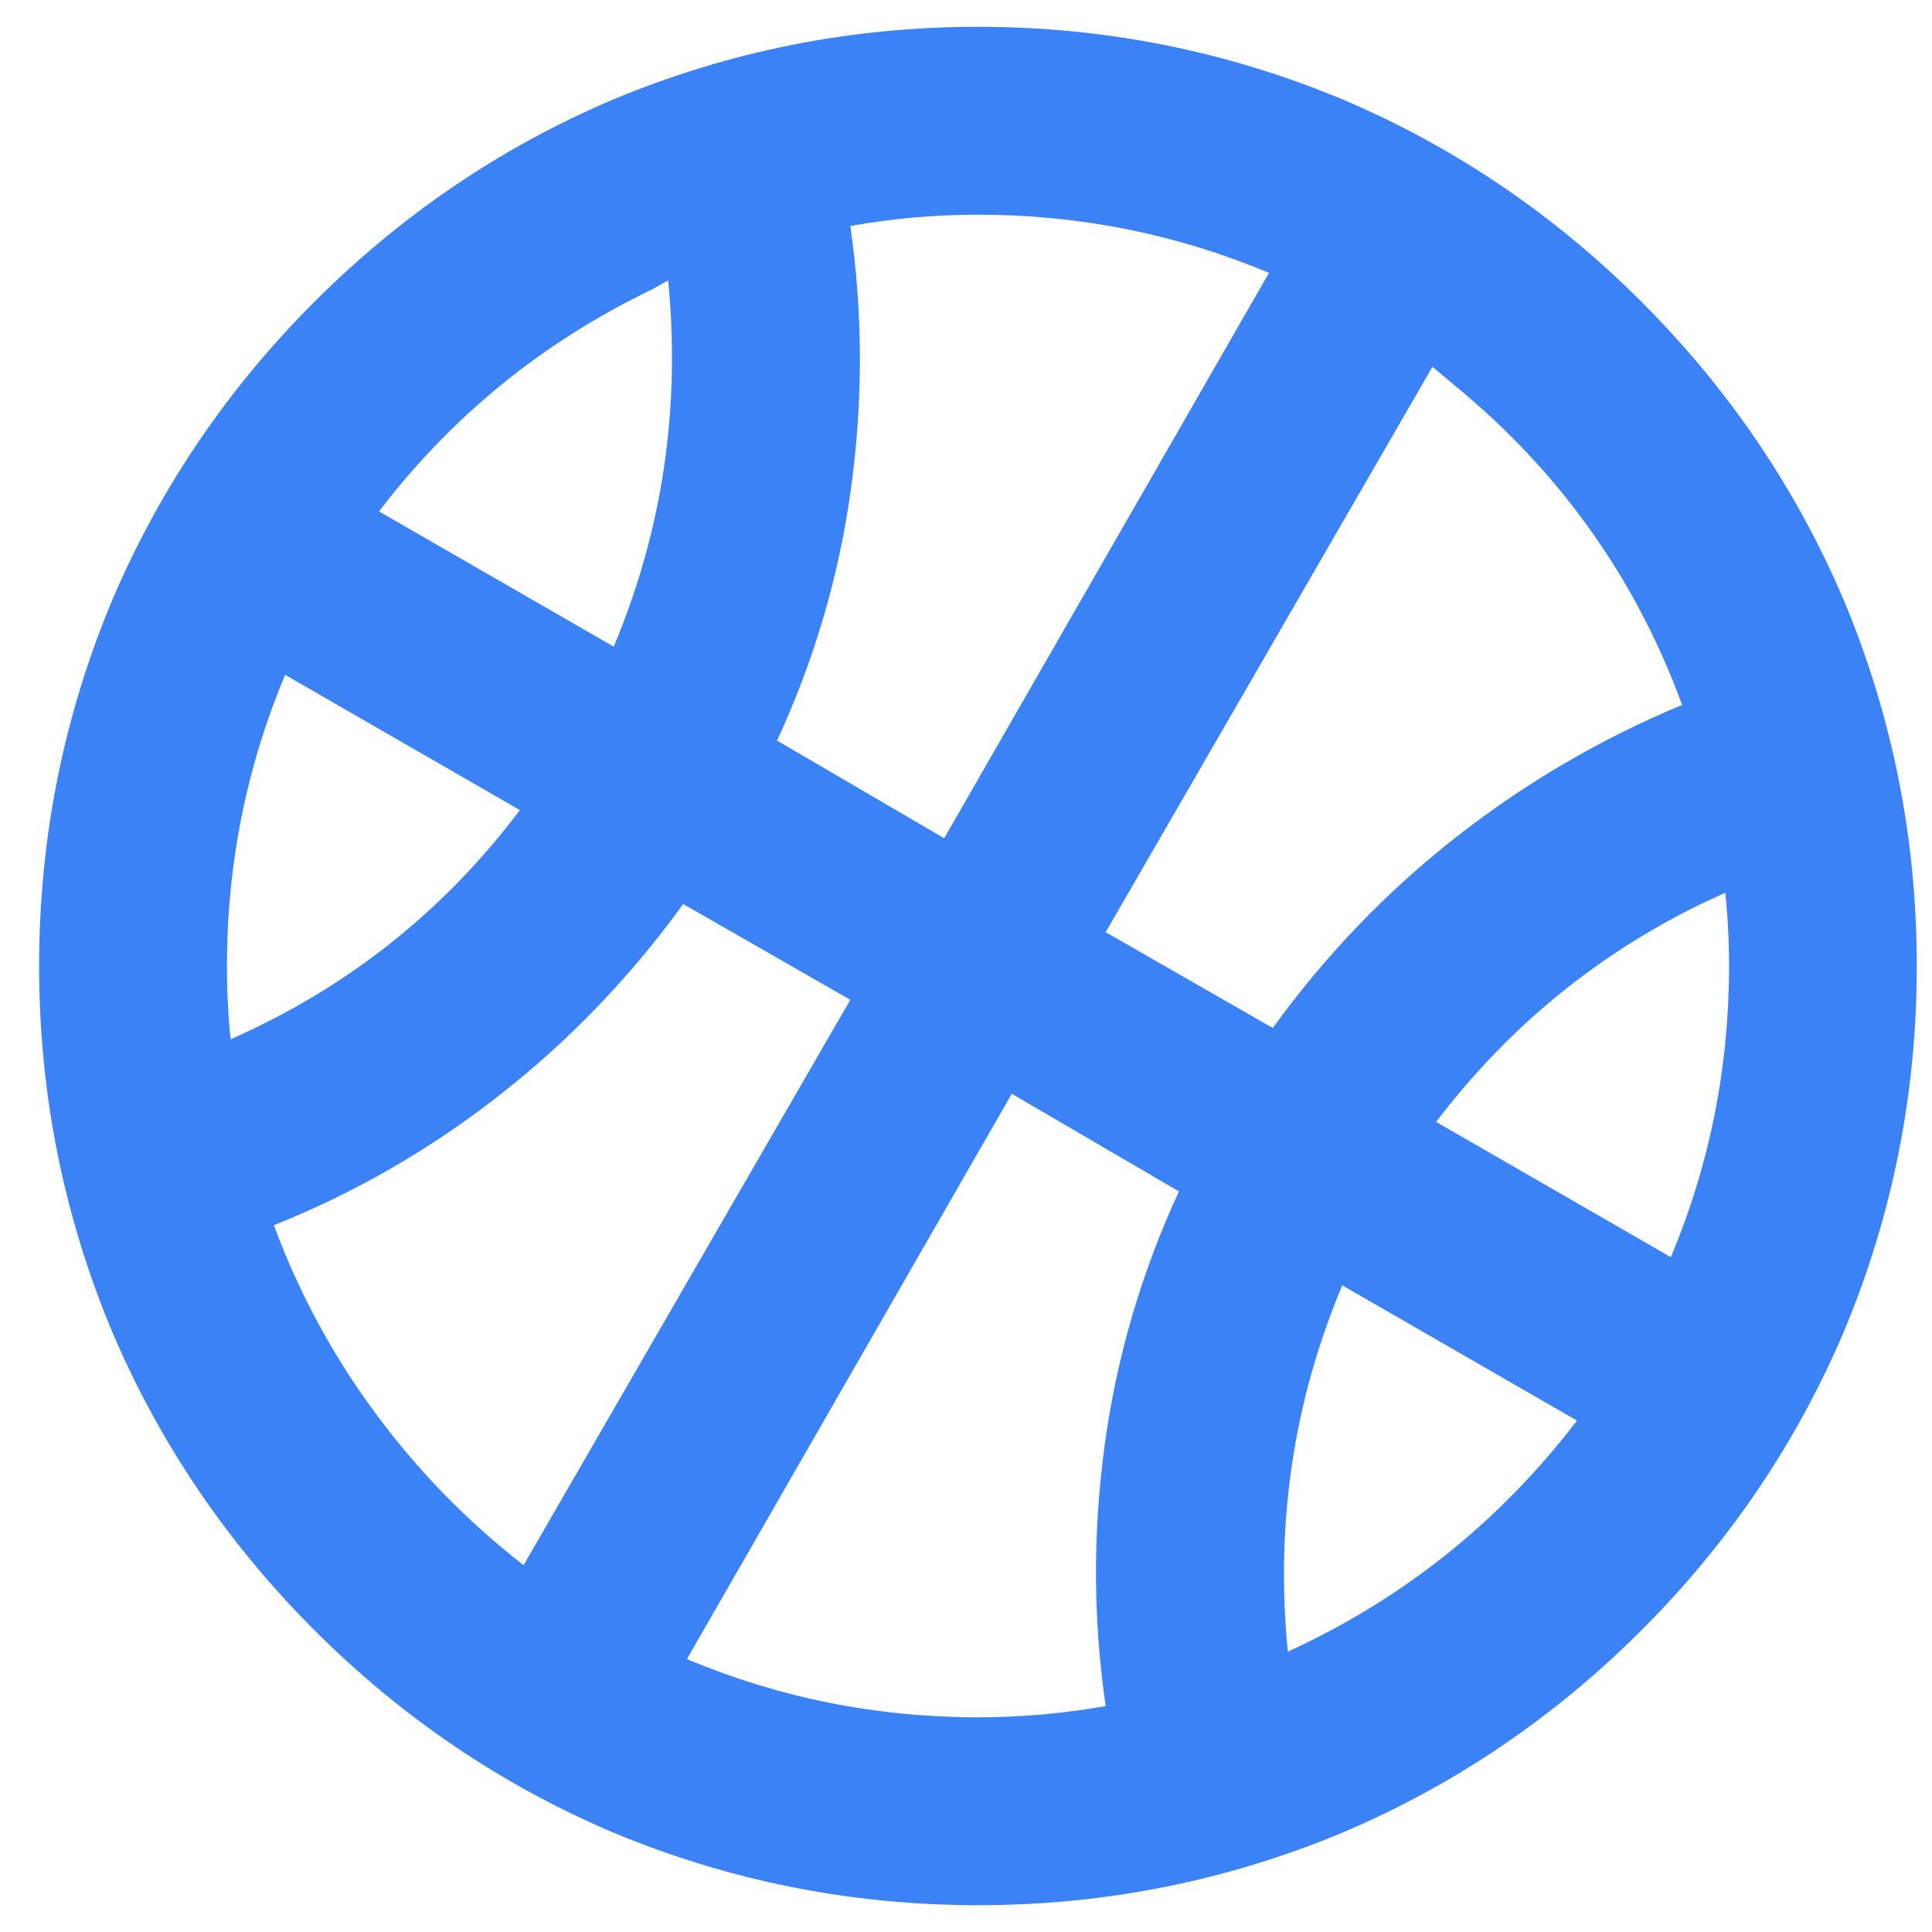
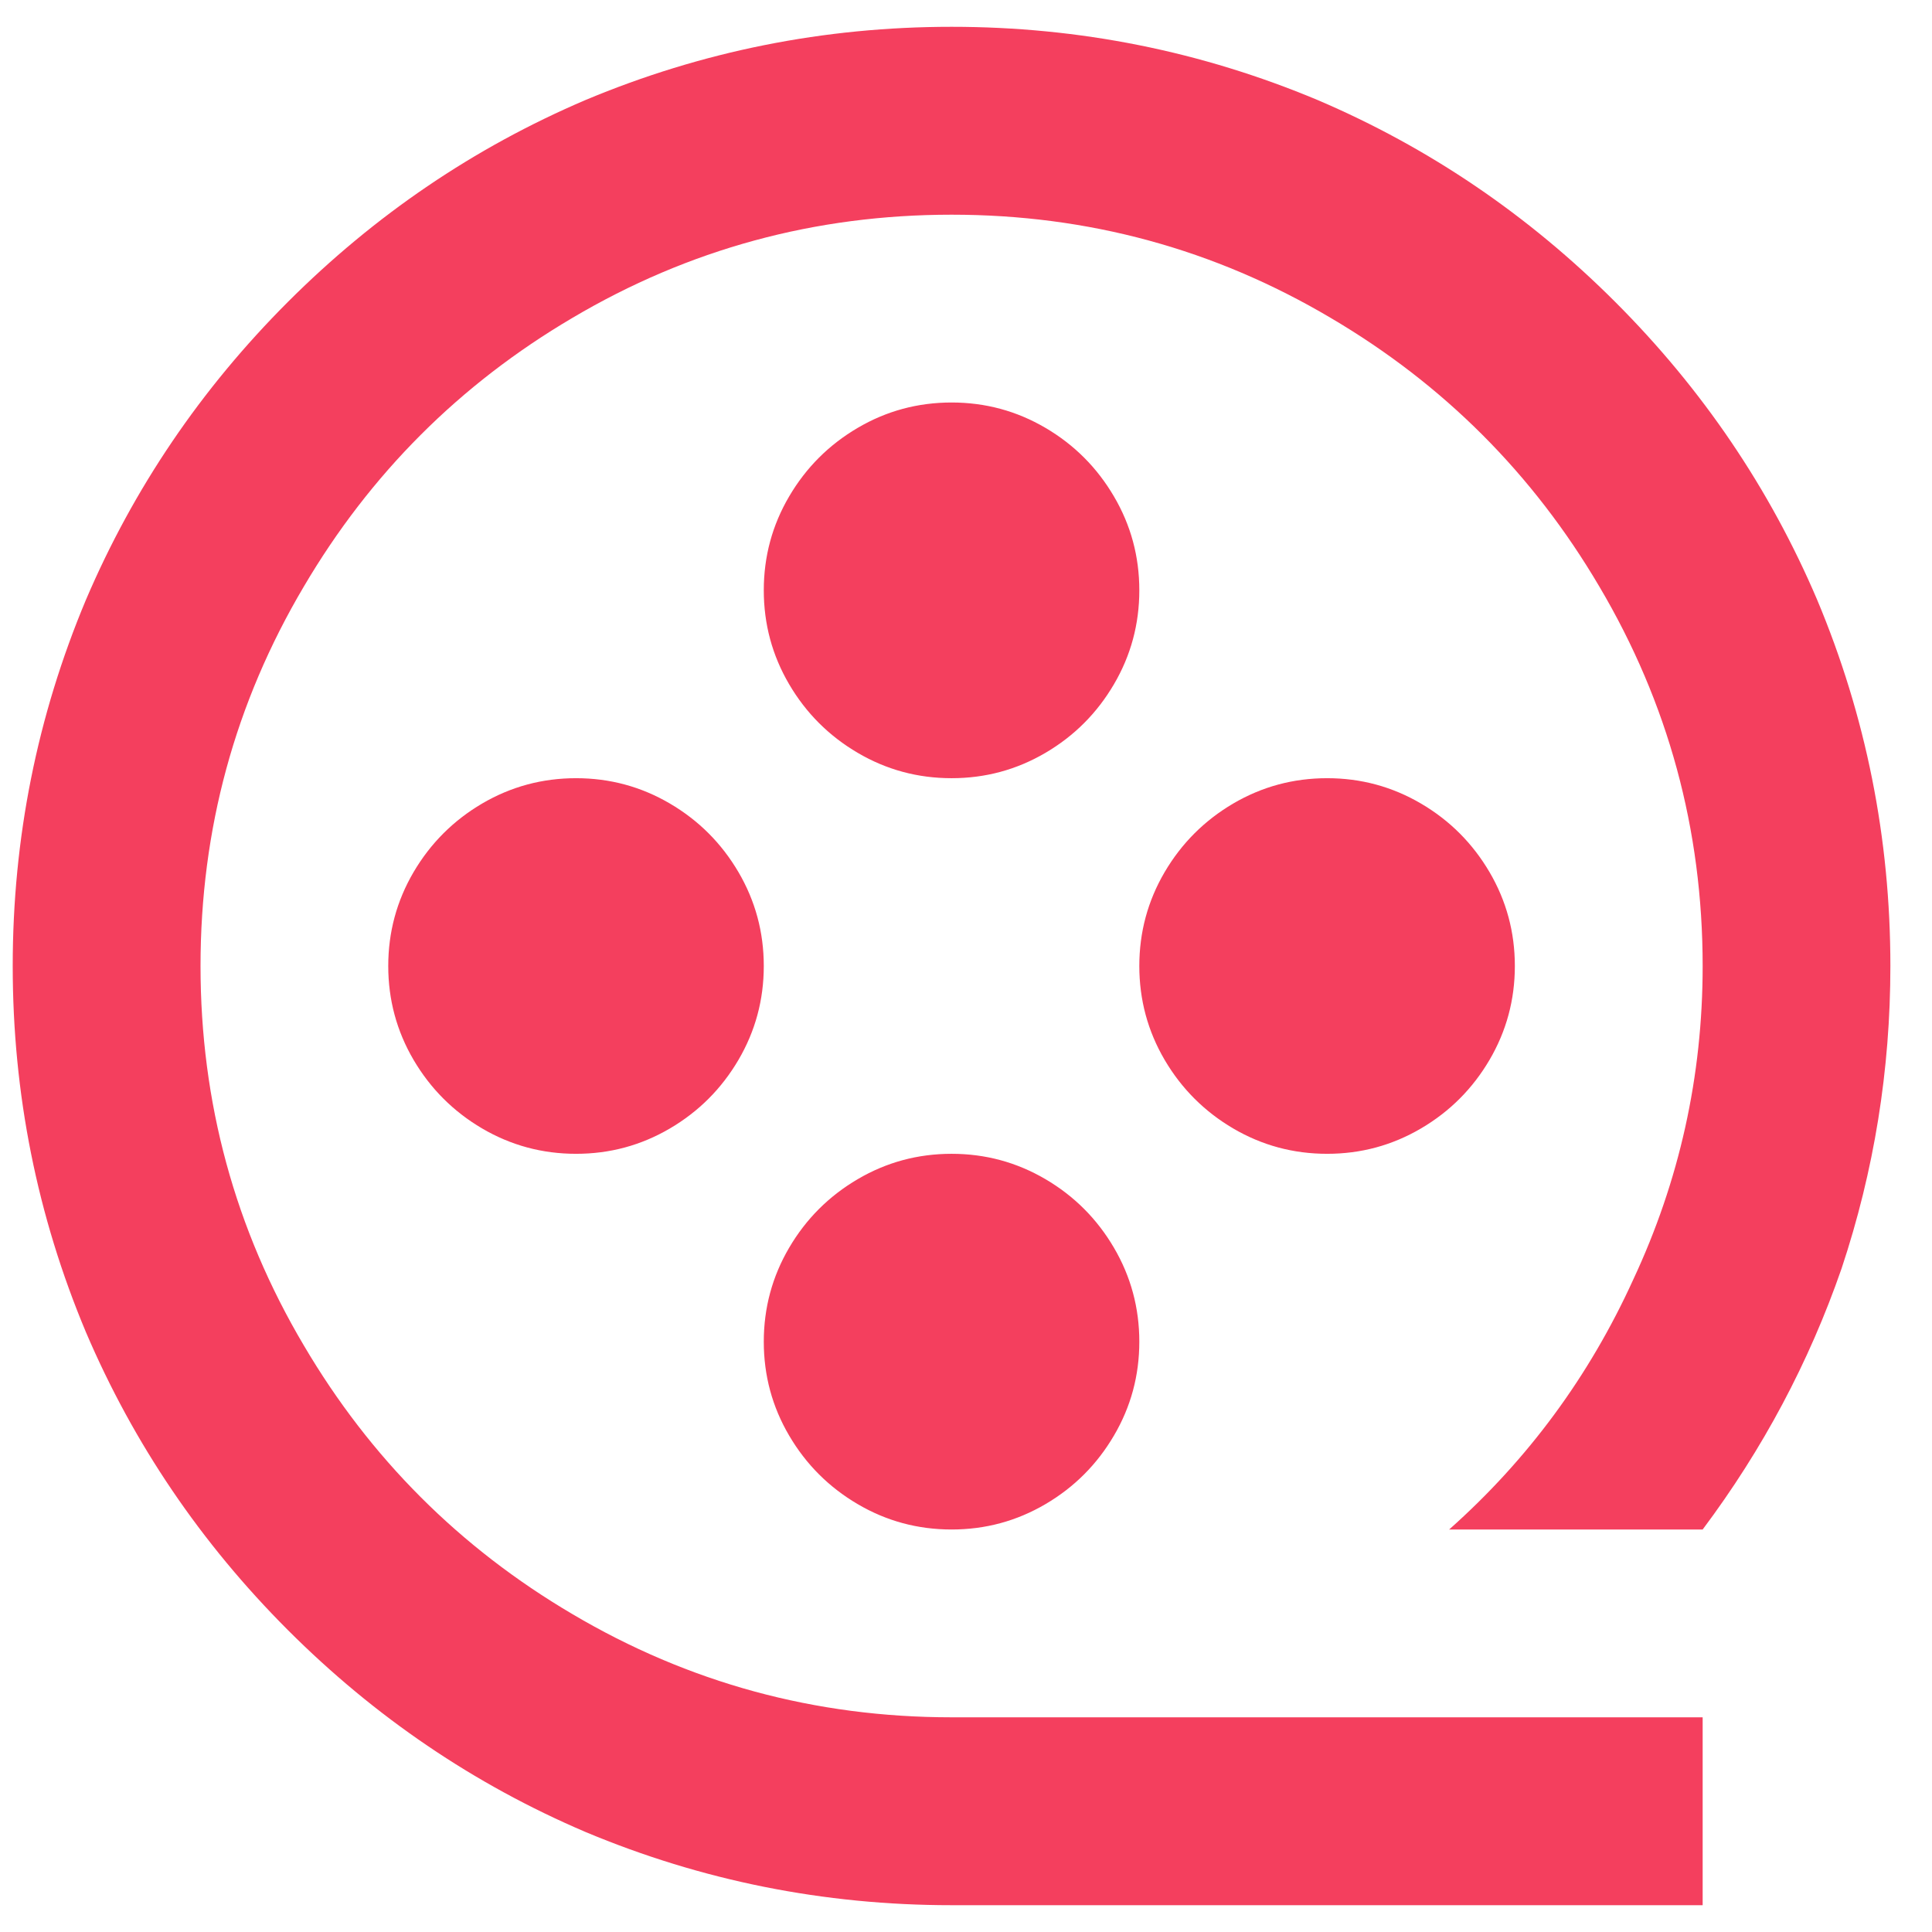
<svg xmlns="http://www.w3.org/2000/svg" width="24" height="24" viewBox="0 0 24 24" fill="none">
-   <path d="M12.149 0.333C13.735 0.333 15.251 0.637 16.697 1.243C18.081 1.834 19.314 2.671 20.394 3.752C21.475 4.833 22.311 6.066 22.902 7.45C23.508 8.897 23.811 10.413 23.811 12C23.811 13.587 23.508 15.103 22.902 16.55C22.311 17.934 21.475 19.167 20.394 20.248C19.314 21.329 18.081 22.166 16.697 22.757C15.251 23.363 13.735 23.667 12.149 23.667C10.563 23.667 9.047 23.363 7.6 22.757C6.216 22.166 4.984 21.329 3.903 20.248C2.823 19.167 1.987 17.934 1.396 16.55C0.79 15.103 0.486 13.587 0.486 12C0.486 10.413 0.79 8.897 1.396 7.45C1.987 6.066 2.823 4.833 3.903 3.752C4.984 2.671 6.216 1.834 7.6 1.243C9.047 0.637 10.563 0.333 12.149 0.333ZM12.569 13.587L8.533 20.61C9.684 21.092 10.889 21.333 12.149 21.333C12.678 21.333 13.206 21.287 13.735 21.193C13.579 20.12 13.575 19.039 13.723 17.95C13.871 16.861 14.178 15.811 14.645 14.8L12.569 13.587ZM16.674 15.967C16.067 17.413 15.842 18.93 15.998 20.517C17.428 19.863 18.625 18.907 19.59 17.647L16.674 15.967ZM8.487 11.23C7.834 12.132 7.076 12.922 6.213 13.598C5.35 14.275 4.413 14.816 3.402 15.22C3.713 16.06 4.133 16.838 4.662 17.553C5.19 18.269 5.804 18.899 6.504 19.443L10.563 12.42L8.487 11.23ZM21.432 11.09L21.129 11.23C19.823 11.868 18.727 12.77 17.84 13.937L20.756 15.617C21.238 14.466 21.479 13.26 21.479 12C21.479 11.689 21.463 11.386 21.432 11.09ZM2.819 12C2.819 12.311 2.834 12.614 2.865 12.91C4.312 12.272 5.509 11.323 6.458 10.063L3.542 8.383C3.06 9.534 2.819 10.74 2.819 12ZM17.794 4.557L13.735 11.58L15.811 12.77C16.464 11.868 17.222 11.078 18.085 10.402C18.948 9.725 19.885 9.177 20.896 8.757C20.32 7.186 19.38 5.863 18.073 4.79L17.794 4.557ZM12.149 2.667C11.62 2.667 11.091 2.713 10.563 2.807C10.718 3.88 10.722 4.961 10.574 6.05C10.427 7.139 10.12 8.189 9.653 9.2L11.729 10.413L15.764 3.39C14.614 2.908 13.408 2.667 12.149 2.667ZM8.3 3.483L8.09 3.6C6.737 4.253 5.61 5.171 4.708 6.353L7.624 8.033C8.23 6.587 8.456 5.07 8.3 3.483Z" fill="#3B82F6" />
+   <path d="M11.821 21.333H21.151V23.667H11.821C10.235 23.667 8.718 23.363 7.272 22.757C5.888 22.166 4.656 21.329 3.575 20.248C2.495 19.167 1.659 17.934 1.068 16.55C0.461 15.103 0.158 13.587 0.158 12C0.158 10.413 0.461 8.897 1.068 7.45C1.659 6.066 2.495 4.833 3.575 3.752C4.656 2.671 5.888 1.834 7.272 1.243C8.718 0.637 10.235 0.333 11.821 0.333C13.407 0.333 14.923 0.637 16.369 1.243C17.753 1.834 18.985 2.671 20.066 3.752C21.147 4.833 21.983 6.066 22.573 7.45C23.18 8.897 23.483 10.413 23.483 12C23.483 13.291 23.281 14.543 22.877 15.757C22.473 16.923 21.897 18.004 21.151 19H18.002C18.982 18.129 19.743 17.094 20.288 15.897C20.863 14.668 21.151 13.369 21.151 12C21.151 10.304 20.723 8.733 19.868 7.287C19.044 5.887 17.932 4.774 16.532 3.95C15.086 3.094 13.516 2.667 11.821 2.667C10.126 2.667 8.555 3.094 7.109 3.95C5.71 4.774 4.598 5.887 3.774 7.287C2.918 8.733 2.491 10.304 2.491 12C2.491 13.695 2.918 15.267 3.774 16.713C4.598 18.113 5.71 19.226 7.109 20.05C8.555 20.905 10.126 21.333 11.821 21.333ZM11.821 9.667C11.401 9.667 11.012 9.562 10.655 9.352C10.297 9.142 10.013 8.858 9.803 8.5C9.593 8.142 9.488 7.753 9.488 7.333C9.488 6.913 9.593 6.524 9.803 6.167C10.013 5.809 10.297 5.525 10.655 5.315C11.012 5.105 11.401 5 11.821 5C12.241 5 12.629 5.105 12.987 5.315C13.345 5.525 13.628 5.809 13.838 6.167C14.048 6.524 14.153 6.913 14.153 7.333C14.153 7.753 14.048 8.142 13.838 8.5C13.628 8.858 13.345 9.142 12.987 9.352C12.629 9.562 12.241 9.667 11.821 9.667ZM7.156 14.333C6.736 14.333 6.347 14.228 5.989 14.018C5.632 13.808 5.348 13.524 5.138 13.167C4.928 12.809 4.823 12.42 4.823 12C4.823 11.58 4.928 11.191 5.138 10.833C5.348 10.476 5.632 10.192 5.989 9.982C6.347 9.772 6.736 9.667 7.156 9.667C7.576 9.667 7.964 9.772 8.322 9.982C8.68 10.192 8.963 10.476 9.173 10.833C9.383 11.191 9.488 11.58 9.488 12C9.488 12.42 9.383 12.809 9.173 13.167C8.963 13.524 8.68 13.808 8.322 14.018C7.964 14.228 7.576 14.333 7.156 14.333ZM16.486 14.333C16.066 14.333 15.677 14.228 15.319 14.018C14.962 13.808 14.678 13.524 14.468 13.167C14.258 12.809 14.153 12.42 14.153 12C14.153 11.58 14.258 11.191 14.468 10.833C14.678 10.476 14.962 10.192 15.319 9.982C15.677 9.772 16.066 9.667 16.486 9.667C16.906 9.667 17.294 9.772 17.652 9.982C18.01 10.192 18.293 10.476 18.503 10.833C18.713 11.191 18.818 11.58 18.818 12C18.818 12.42 18.713 12.809 18.503 13.167C18.293 13.524 18.01 13.808 17.652 14.018C17.294 14.228 16.906 14.333 16.486 14.333ZM11.821 19C11.401 19 11.012 18.895 10.655 18.685C10.297 18.475 10.013 18.191 9.803 17.833C9.593 17.476 9.488 17.087 9.488 16.667C9.488 16.247 9.593 15.858 9.803 15.5C10.013 15.142 10.297 14.858 10.655 14.648C11.012 14.438 11.401 14.333 11.821 14.333C12.241 14.333 12.629 14.438 12.987 14.648C13.345 14.858 13.628 15.142 13.838 15.5C14.048 15.858 14.153 16.247 14.153 16.667C14.153 17.087 14.048 17.476 13.838 17.833C13.628 18.191 13.345 18.475 12.987 18.685C12.629 18.895 12.241 19 11.821 19Z" fill="#F43F5E" />
</svg>
